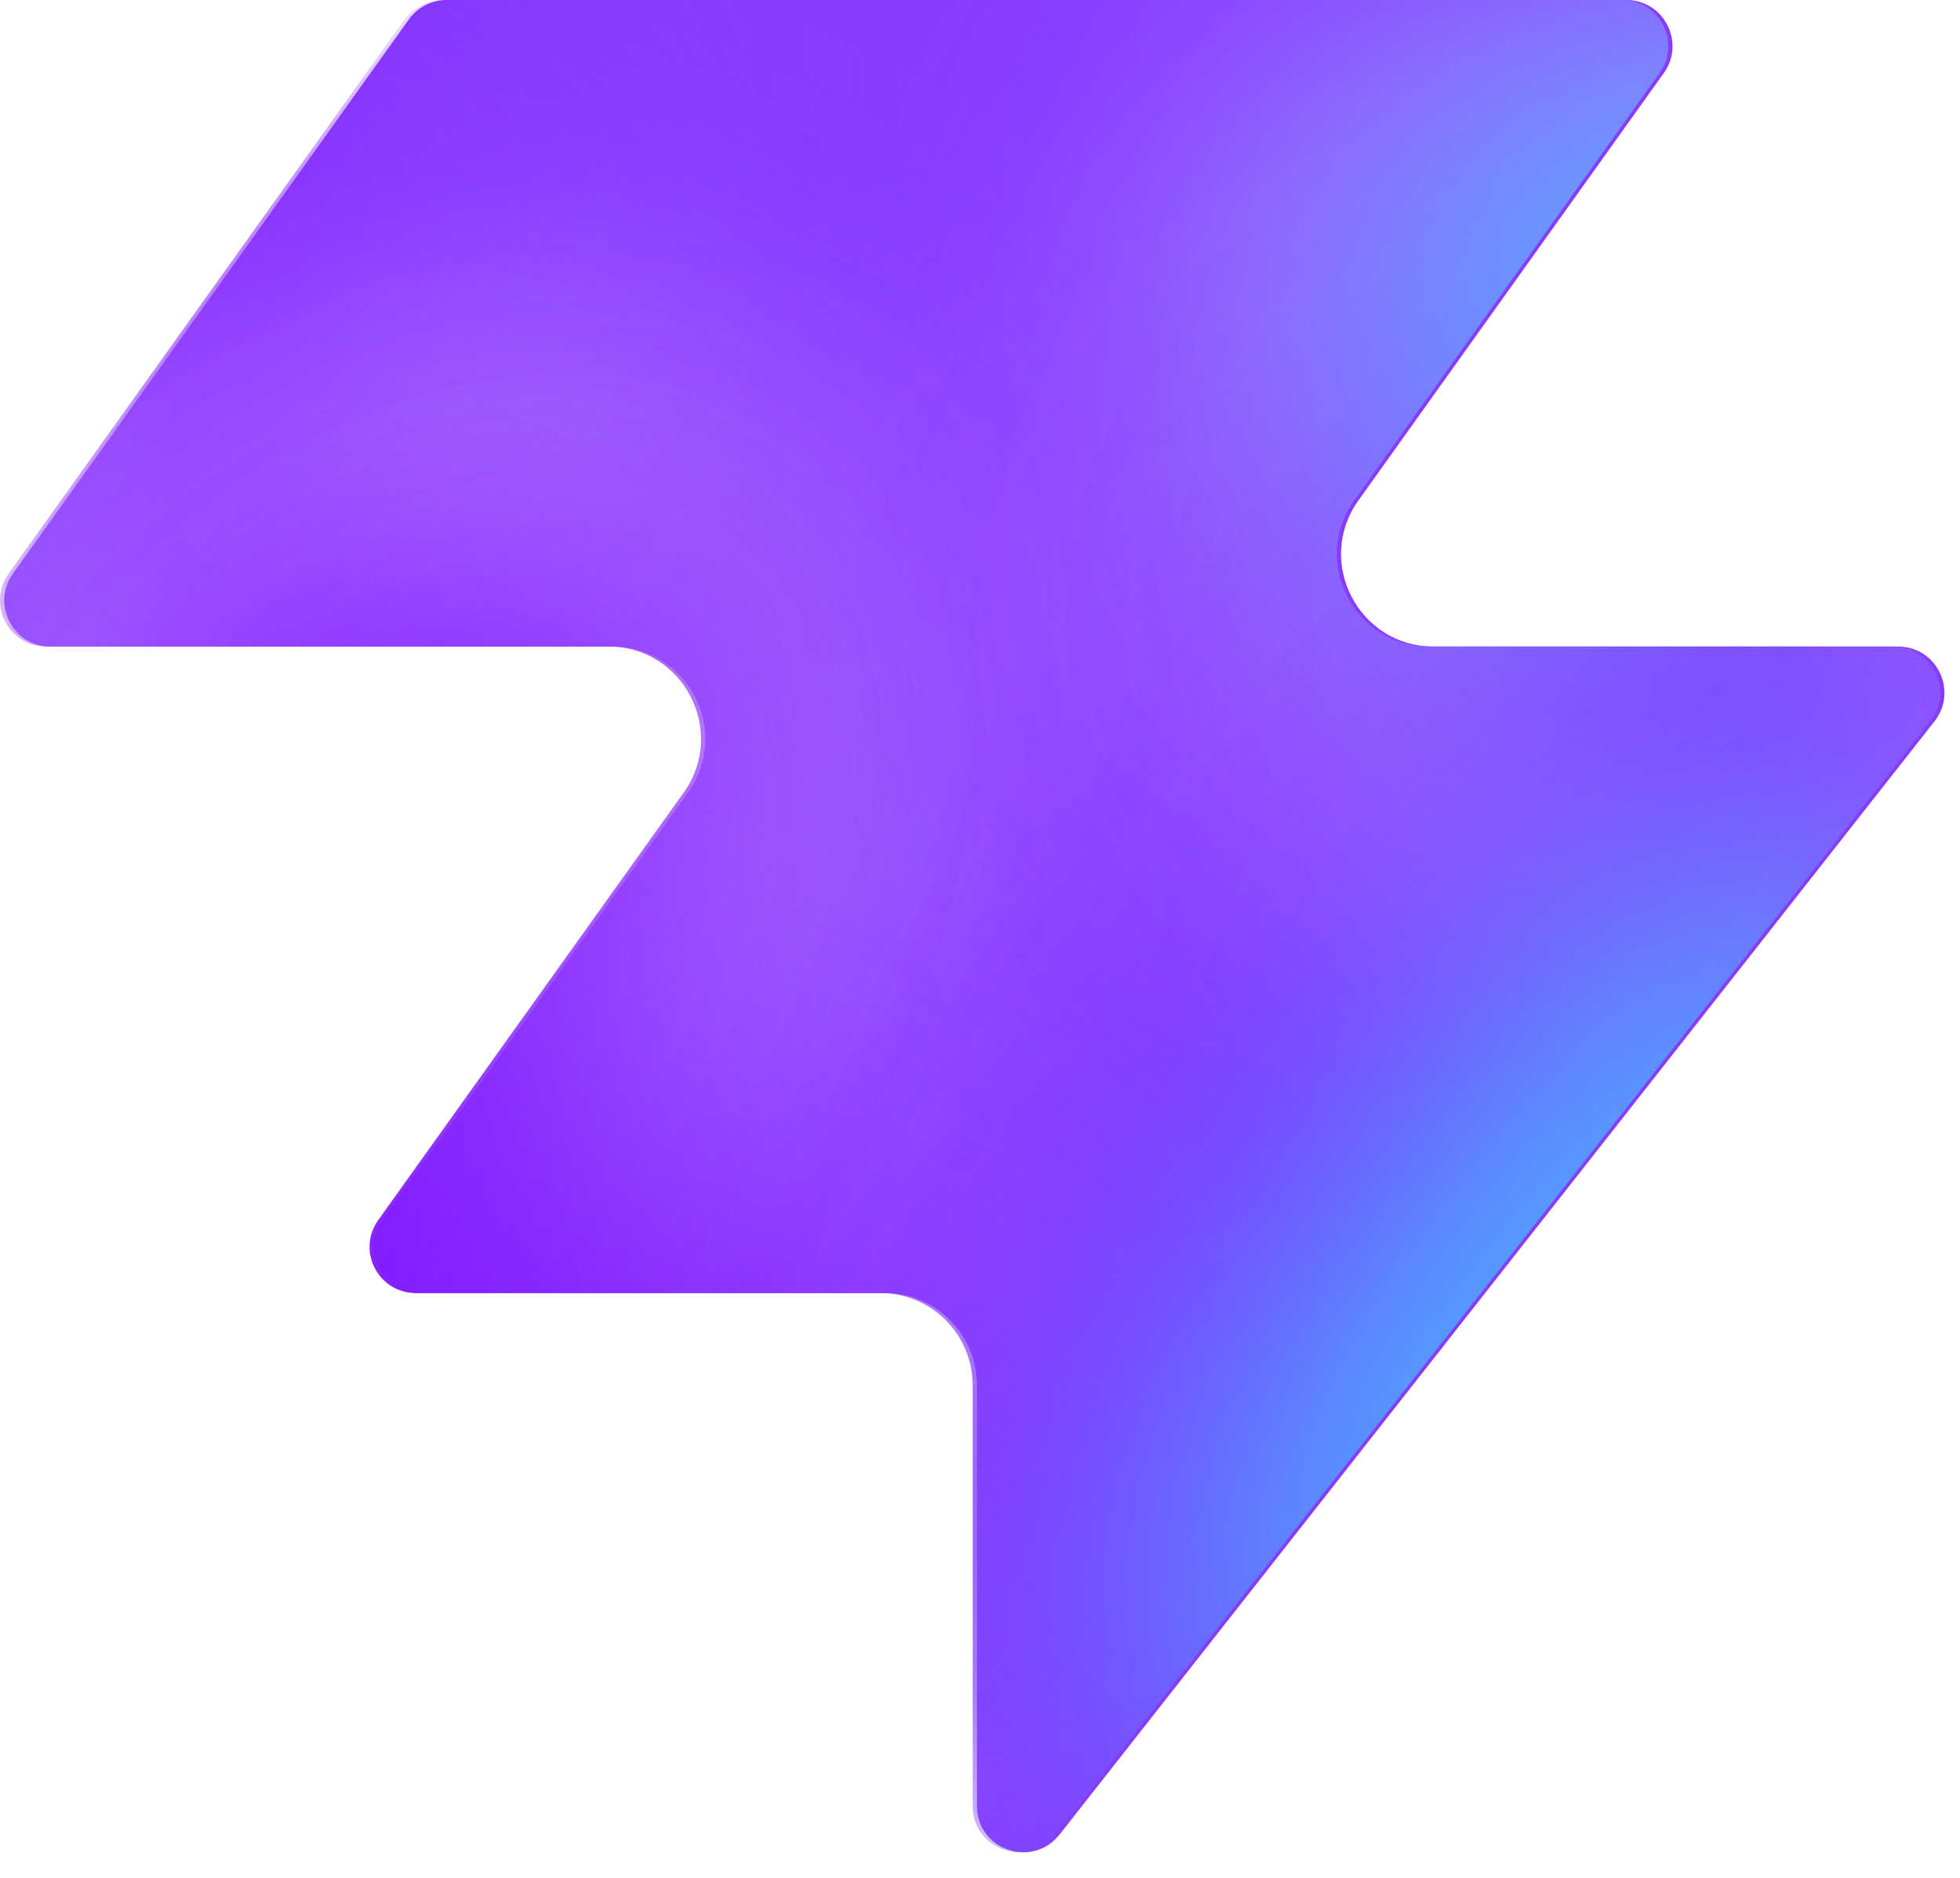
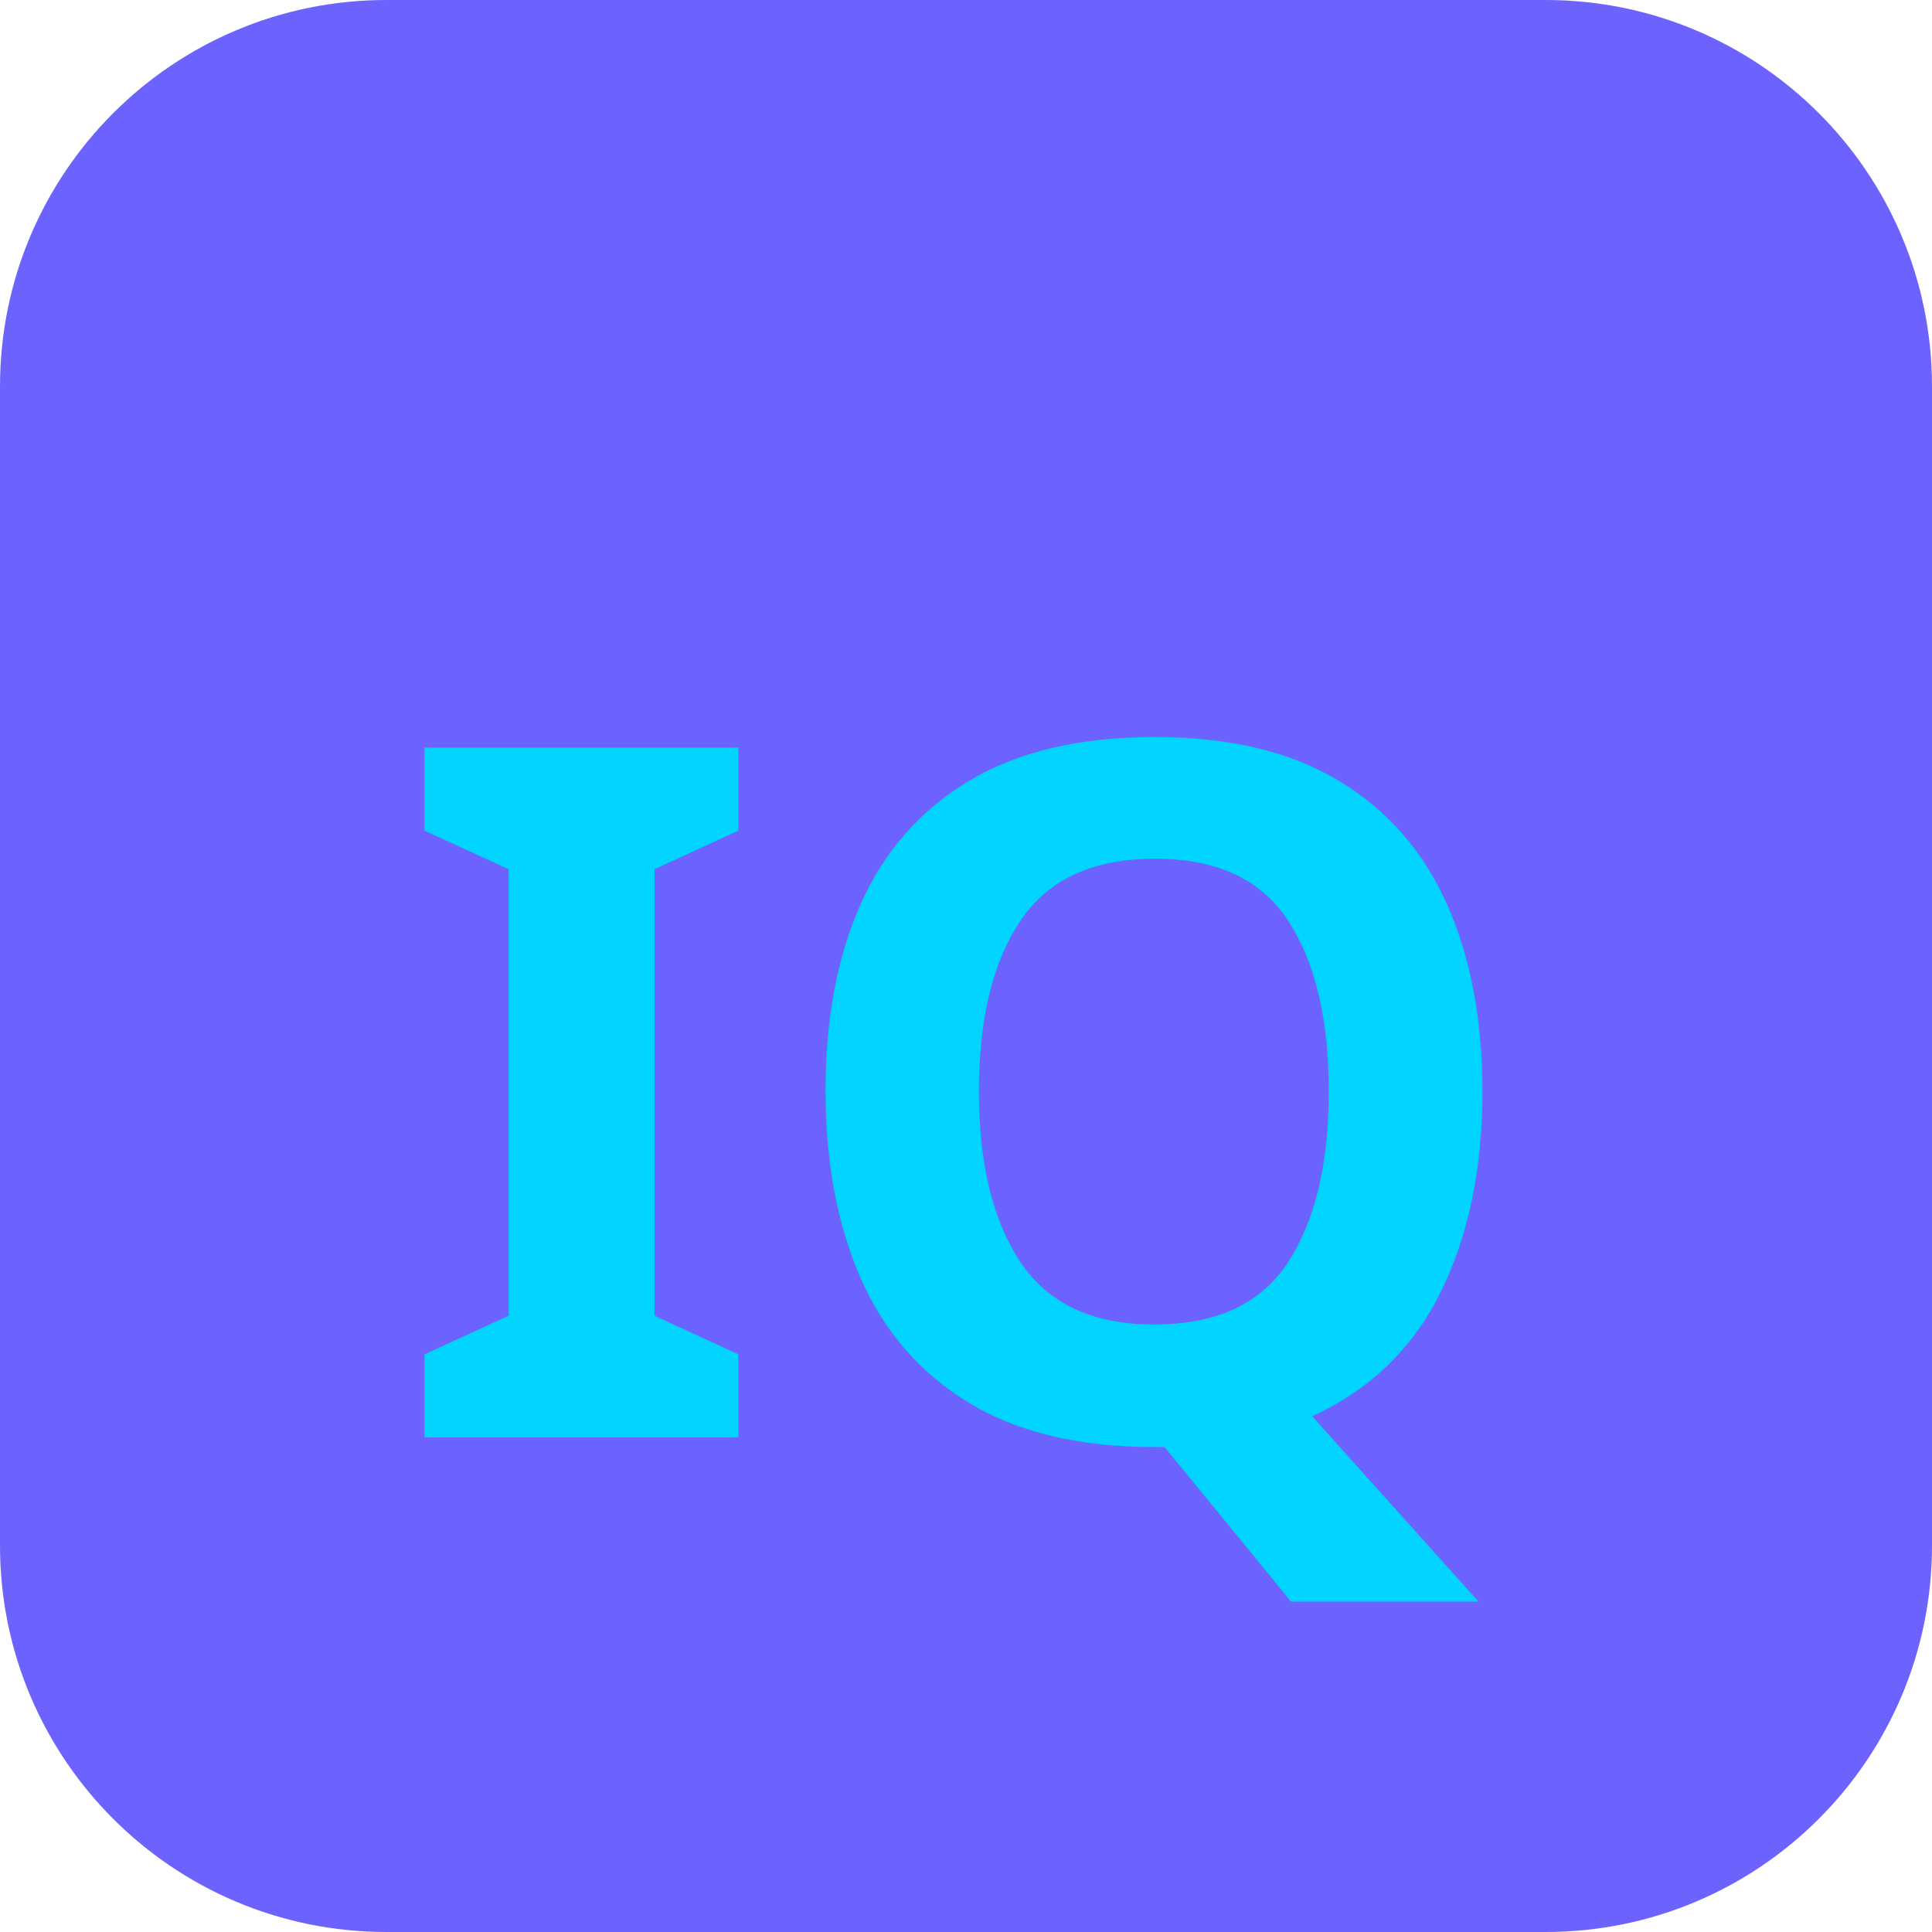
- <svg xmlns="http://www.w3.org/2000/svg" width="48" height="46" fill="none" viewBox="0 0 48 46">
-   <path fill="#863bff" d="M25.946 44.938c-.664.845-2.021.375-2.021-.698V33.937a2.26 2.26 0 0 0-2.262-2.262H10.287c-.92 0-1.456-1.04-.92-1.788l7.48-10.471c1.07-1.497 0-3.578-1.842-3.578H1.237c-.92 0-1.456-1.04-.92-1.788L10.013.474c.214-.297.556-.474.92-.474h28.894c.92 0 1.456 1.04.92 1.788l-7.48 10.471c-1.07 1.498 0 3.579 1.842 3.579h11.377c.943 0 1.473 1.088.89 1.83L25.947 44.94z" style="fill:#863bff;fill:color(display-p3 .525 .23 1);fill-opacity:1" />
-   <mask id="a" width="48" height="46" x="0" y="0" maskUnits="userSpaceOnUse" style="mask-type:alpha">
-     <path fill="#000" d="M25.842 44.938c-.664.844-2.021.375-2.021-.698V33.937a2.26 2.26 0 0 0-2.262-2.262H10.183c-.92 0-1.456-1.04-.92-1.788l7.48-10.471c1.07-1.498 0-3.579-1.842-3.579H1.133c-.92 0-1.456-1.04-.92-1.787L9.91.473c.214-.297.556-.474.92-.474h28.894c.92 0 1.456 1.04.92 1.788l-7.48 10.471c-1.07 1.498 0 3.578 1.842 3.578h11.377c.943 0 1.473 1.088.89 1.832L25.843 44.94z" style="fill:#000;fill-opacity:1" />
-   </mask>
-   <g mask="url(#a)">
-     <g filter="url(#b)">
-       <ellipse cx="5.508" cy="14.704" fill="#ede6ff" rx="5.508" ry="14.704" style="fill:#ede6ff;fill:color(display-p3 .927 .903 1);fill-opacity:1" transform="matrix(.00324 1 1 -.00324 -4.47 31.516)" />
-     </g>
-     <g filter="url(#c)">
-       <ellipse cx="10.399" cy="29.851" fill="#ede6ff" rx="10.399" ry="29.851" style="fill:#ede6ff;fill:color(display-p3 .927 .903 1);fill-opacity:1" transform="matrix(.00324 1 1 -.00324 -39.328 7.883)" />
-     </g>
-     <g filter="url(#d)">
-       <ellipse cx="5.508" cy="30.487" fill="#7e14ff" rx="5.508" ry="30.487" style="fill:#7e14ff;fill:color(display-p3 .492 .077 1);fill-opacity:1" transform="rotate(89.814 -25.913 -14.639)scale(1 -1)" />
-     </g>
-     <g filter="url(#e)">
-       <ellipse cx="5.508" cy="30.599" fill="#7e14ff" rx="5.508" ry="30.599" style="fill:#7e14ff;fill:color(display-p3 .492 .077 1);fill-opacity:1" transform="rotate(89.814 -32.644 -3.334)scale(1 -1)" />
-     </g>
-     <g filter="url(#f)">
-       <ellipse cx="5.508" cy="30.599" fill="#7e14ff" rx="5.508" ry="30.599" style="fill:#7e14ff;fill:color(display-p3 .492 .077 1);fill-opacity:1" transform="matrix(.00324 1 1 -.00324 -34.34 30.47)" />
-     </g>
-     <g filter="url(#g)">
-       <ellipse cx="14.072" cy="22.078" fill="#ede6ff" rx="14.072" ry="22.078" style="fill:#ede6ff;fill:color(display-p3 .927 .903 1);fill-opacity:1" transform="rotate(93.35 24.506 48.493)scale(-1 1)" />
-     </g>
-     <g filter="url(#h)">
-       <ellipse cx="3.47" cy="21.501" fill="#7e14ff" rx="3.47" ry="21.501" style="fill:#7e14ff;fill:color(display-p3 .492 .077 1);fill-opacity:1" transform="rotate(89.009 28.708 47.59)scale(-1 1)" />
-     </g>
-     <g filter="url(#i)">
-       <ellipse cx="3.47" cy="21.501" fill="#7e14ff" rx="3.47" ry="21.501" style="fill:#7e14ff;fill:color(display-p3 .492 .077 1);fill-opacity:1" transform="rotate(89.009 28.708 47.59)scale(-1 1)" />
-     </g>
-     <g filter="url(#j)">
-       <ellipse cx=".387" cy="8.972" fill="#7e14ff" rx="4.407" ry="29.108" style="fill:#7e14ff;fill:color(display-p3 .492 .077 1);fill-opacity:1" transform="rotate(39.51 .387 8.972)" />
-     </g>
-     <g filter="url(#k)">
-       <ellipse cx="47.523" cy="-6.092" fill="#7e14ff" rx="4.407" ry="29.108" style="fill:#7e14ff;fill:color(display-p3 .492 .077 1);fill-opacity:1" transform="rotate(37.892 47.523 -6.092)" />
-     </g>
-     <g filter="url(#l)">
-       <ellipse cx="41.412" cy="6.333" fill="#47bfff" rx="5.971" ry="9.665" style="fill:#47bfff;fill:color(display-p3 .28 .748 1);fill-opacity:1" transform="rotate(37.892 41.412 6.333)" />
-     </g>
-     <g filter="url(#m)">
-       <ellipse cx="-1.879" cy="38.332" fill="#7e14ff" rx="4.407" ry="29.108" style="fill:#7e14ff;fill:color(display-p3 .492 .077 1);fill-opacity:1" transform="rotate(37.892 -1.88 38.332)" />
-     </g>
-     <g filter="url(#n)">
-       <ellipse cx="-1.879" cy="38.332" fill="#7e14ff" rx="4.407" ry="29.108" style="fill:#7e14ff;fill:color(display-p3 .492 .077 1);fill-opacity:1" transform="rotate(37.892 -1.88 38.332)" />
-     </g>
-     <g filter="url(#o)">
-       <ellipse cx="35.651" cy="29.907" fill="#7e14ff" rx="4.407" ry="29.108" style="fill:#7e14ff;fill:color(display-p3 .492 .077 1);fill-opacity:1" transform="rotate(37.892 35.651 29.907)" />
-     </g>
-     <g filter="url(#p)">
-       <ellipse cx="38.418" cy="32.4" fill="#47bfff" rx="5.971" ry="15.297" style="fill:#47bfff;fill:color(display-p3 .28 .748 1);fill-opacity:1" transform="rotate(37.892 38.418 32.4)" />
-     </g>
-   </g>
-   <defs>
-     <filter id="b" width="60.045" height="41.654" x="-19.77" y="16.149" color-interpolation-filters="sRGB" filterUnits="userSpaceOnUse">
-       <feFlood flood-opacity="0" result="BackgroundImageFix" />
-       <feBlend in="SourceGraphic" in2="BackgroundImageFix" result="shape" />
-       <feGaussianBlur result="effect1_foregroundBlur_2002_17158" stdDeviation="7.659" />
-     </filter>
-     <filter id="c" width="90.34" height="51.437" x="-54.613" y="-7.533" color-interpolation-filters="sRGB" filterUnits="userSpaceOnUse">
-       <feFlood flood-opacity="0" result="BackgroundImageFix" />
-       <feBlend in="SourceGraphic" in2="BackgroundImageFix" result="shape" />
-       <feGaussianBlur result="effect1_foregroundBlur_2002_17158" stdDeviation="7.659" />
-     </filter>
-     <filter id="d" width="79.355" height="29.4" x="-49.64" y="2.03" color-interpolation-filters="sRGB" filterUnits="userSpaceOnUse">
-       <feFlood flood-opacity="0" result="BackgroundImageFix" />
-       <feBlend in="SourceGraphic" in2="BackgroundImageFix" result="shape" />
-       <feGaussianBlur result="effect1_foregroundBlur_2002_17158" stdDeviation="4.596" />
-     </filter>
-     <filter id="e" width="79.579" height="29.4" x="-45.045" y="20.029" color-interpolation-filters="sRGB" filterUnits="userSpaceOnUse">
-       <feFlood flood-opacity="0" result="BackgroundImageFix" />
-       <feBlend in="SourceGraphic" in2="BackgroundImageFix" result="shape" />
-       <feGaussianBlur result="effect1_foregroundBlur_2002_17158" stdDeviation="4.596" />
-     </filter>
-     <filter id="f" width="79.579" height="29.4" x="-43.513" y="21.178" color-interpolation-filters="sRGB" filterUnits="userSpaceOnUse">
-       <feFlood flood-opacity="0" result="BackgroundImageFix" />
-       <feBlend in="SourceGraphic" in2="BackgroundImageFix" result="shape" />
-       <feGaussianBlur result="effect1_foregroundBlur_2002_17158" stdDeviation="4.596" />
-     </filter>
-     <filter id="g" width="74.749" height="58.852" x="15.756" y="-17.901" color-interpolation-filters="sRGB" filterUnits="userSpaceOnUse">
-       <feFlood flood-opacity="0" result="BackgroundImageFix" />
-       <feBlend in="SourceGraphic" in2="BackgroundImageFix" result="shape" />
-       <feGaussianBlur result="effect1_foregroundBlur_2002_17158" stdDeviation="7.659" />
-     </filter>
-     <filter id="h" width="61.377" height="25.362" x="23.548" y="2.284" color-interpolation-filters="sRGB" filterUnits="userSpaceOnUse">
-       <feFlood flood-opacity="0" result="BackgroundImageFix" />
-       <feBlend in="SourceGraphic" in2="BackgroundImageFix" result="shape" />
-       <feGaussianBlur result="effect1_foregroundBlur_2002_17158" stdDeviation="4.596" />
-     </filter>
-     <filter id="i" width="61.377" height="25.362" x="23.548" y="2.284" color-interpolation-filters="sRGB" filterUnits="userSpaceOnUse">
-       <feFlood flood-opacity="0" result="BackgroundImageFix" />
-       <feBlend in="SourceGraphic" in2="BackgroundImageFix" result="shape" />
-       <feGaussianBlur result="effect1_foregroundBlur_2002_17158" stdDeviation="4.596" />
-     </filter>
-     <filter id="j" width="56.045" height="63.649" x="-27.636" y="-22.853" color-interpolation-filters="sRGB" filterUnits="userSpaceOnUse">
-       <feFlood flood-opacity="0" result="BackgroundImageFix" />
-       <feBlend in="SourceGraphic" in2="BackgroundImageFix" result="shape" />
-       <feGaussianBlur result="effect1_foregroundBlur_2002_17158" stdDeviation="4.596" />
-     </filter>
-     <filter id="k" width="54.814" height="64.646" x="20.116" y="-38.415" color-interpolation-filters="sRGB" filterUnits="userSpaceOnUse">
-       <feFlood flood-opacity="0" result="BackgroundImageFix" />
-       <feBlend in="SourceGraphic" in2="BackgroundImageFix" result="shape" />
-       <feGaussianBlur result="effect1_foregroundBlur_2002_17158" stdDeviation="4.596" />
-     </filter>
-     <filter id="l" width="33.541" height="35.313" x="24.641" y="-11.323" color-interpolation-filters="sRGB" filterUnits="userSpaceOnUse">
-       <feFlood flood-opacity="0" result="BackgroundImageFix" />
-       <feBlend in="SourceGraphic" in2="BackgroundImageFix" result="shape" />
-       <feGaussianBlur result="effect1_foregroundBlur_2002_17158" stdDeviation="4.596" />
-     </filter>
-     <filter id="m" width="54.814" height="64.646" x="-29.286" y="6.009" color-interpolation-filters="sRGB" filterUnits="userSpaceOnUse">
-       <feFlood flood-opacity="0" result="BackgroundImageFix" />
-       <feBlend in="SourceGraphic" in2="BackgroundImageFix" result="shape" />
-       <feGaussianBlur result="effect1_foregroundBlur_2002_17158" stdDeviation="4.596" />
-     </filter>
-     <filter id="n" width="54.814" height="64.646" x="-29.286" y="6.009" color-interpolation-filters="sRGB" filterUnits="userSpaceOnUse">
-       <feFlood flood-opacity="0" result="BackgroundImageFix" />
-       <feBlend in="SourceGraphic" in2="BackgroundImageFix" result="shape" />
-       <feGaussianBlur result="effect1_foregroundBlur_2002_17158" stdDeviation="4.596" />
-     </filter>
-     <filter id="o" width="54.814" height="64.646" x="8.244" y="-2.416" color-interpolation-filters="sRGB" filterUnits="userSpaceOnUse">
-       <feFlood flood-opacity="0" result="BackgroundImageFix" />
-       <feBlend in="SourceGraphic" in2="BackgroundImageFix" result="shape" />
-       <feGaussianBlur result="effect1_foregroundBlur_2002_17158" stdDeviation="4.596" />
-     </filter>
-     <filter id="p" width="39.409" height="43.623" x="18.713" y="10.588" color-interpolation-filters="sRGB" filterUnits="userSpaceOnUse">
-       <feFlood flood-opacity="0" result="BackgroundImageFix" />
-       <feBlend in="SourceGraphic" in2="BackgroundImageFix" result="shape" />
-       <feGaussianBlur result="effect1_foregroundBlur_2002_17158" stdDeviation="4.596" />
-     </filter>
-   </defs>
+ <svg xmlns="http://www.w3.org/2000/svg" viewBox="0 0 100 100">
+   <rect width="100" height="100" rx="20" fill="#6C63FF" />
+   <text x="50%" y="55%" dominant-baseline="central" text-anchor="middle" font-family="sans-serif" font-size="50" font-weight="bold" fill="#00D4FF">
+     IQ
+   </text>
</svg>
